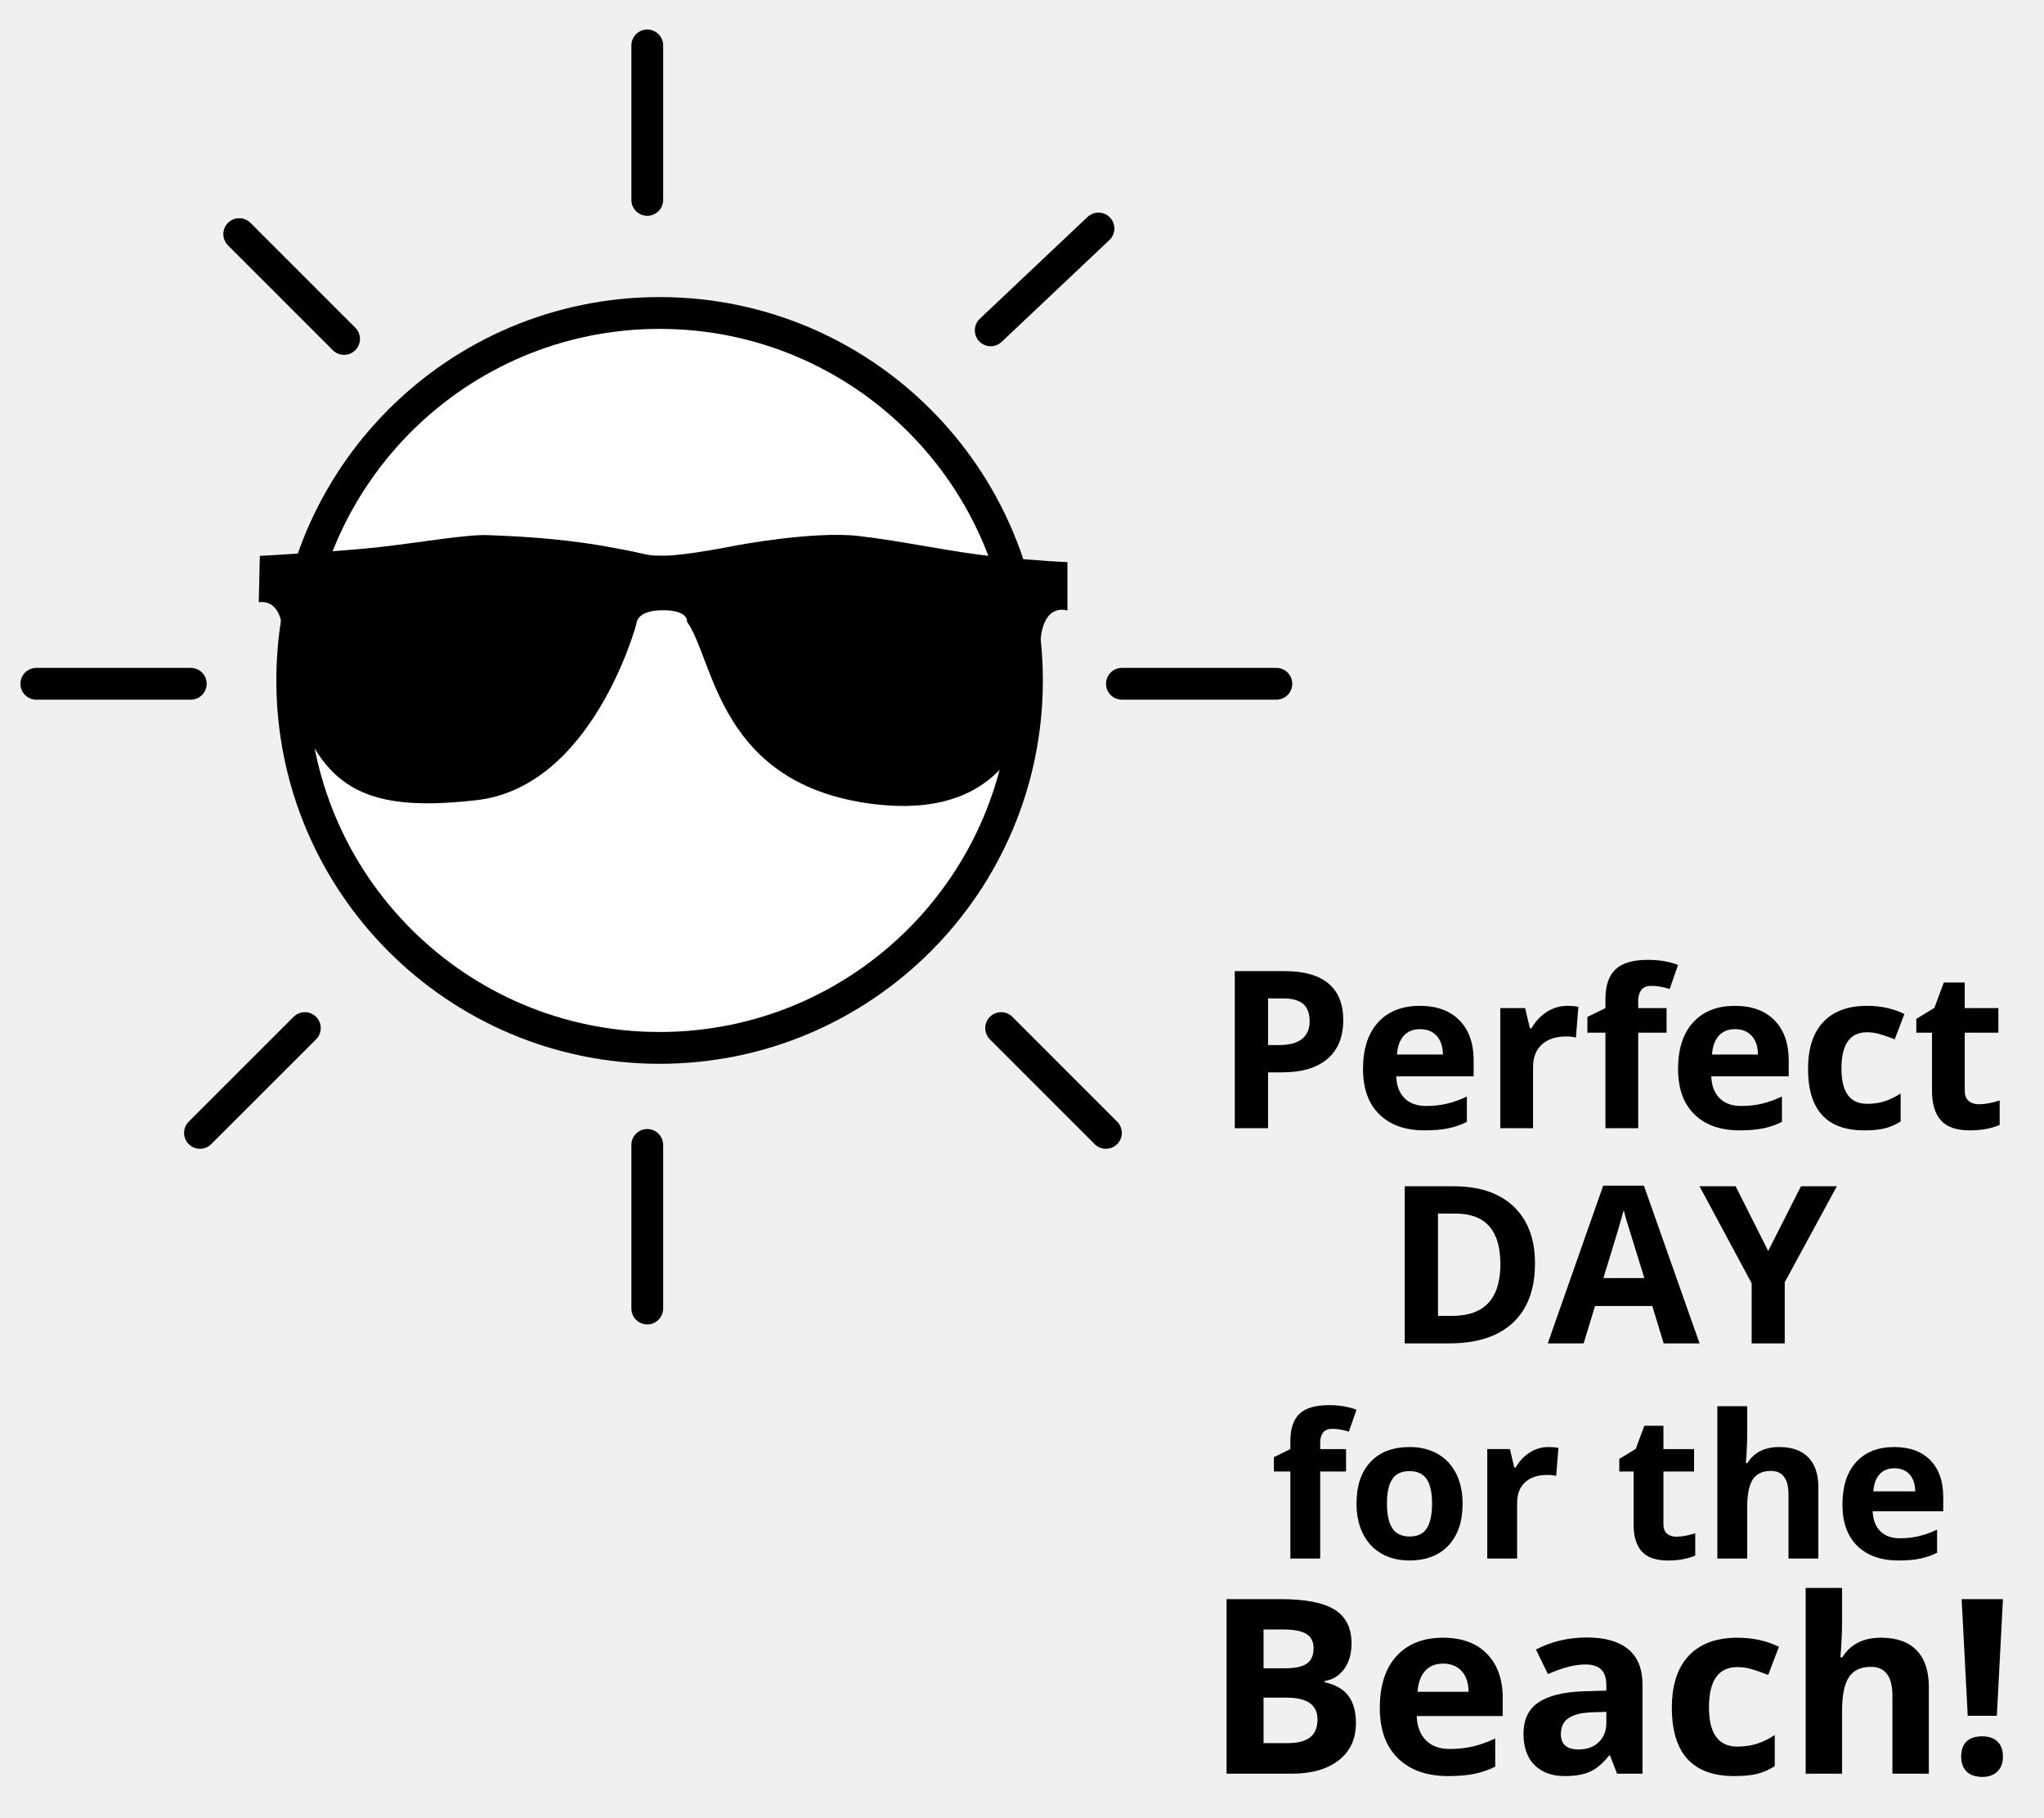
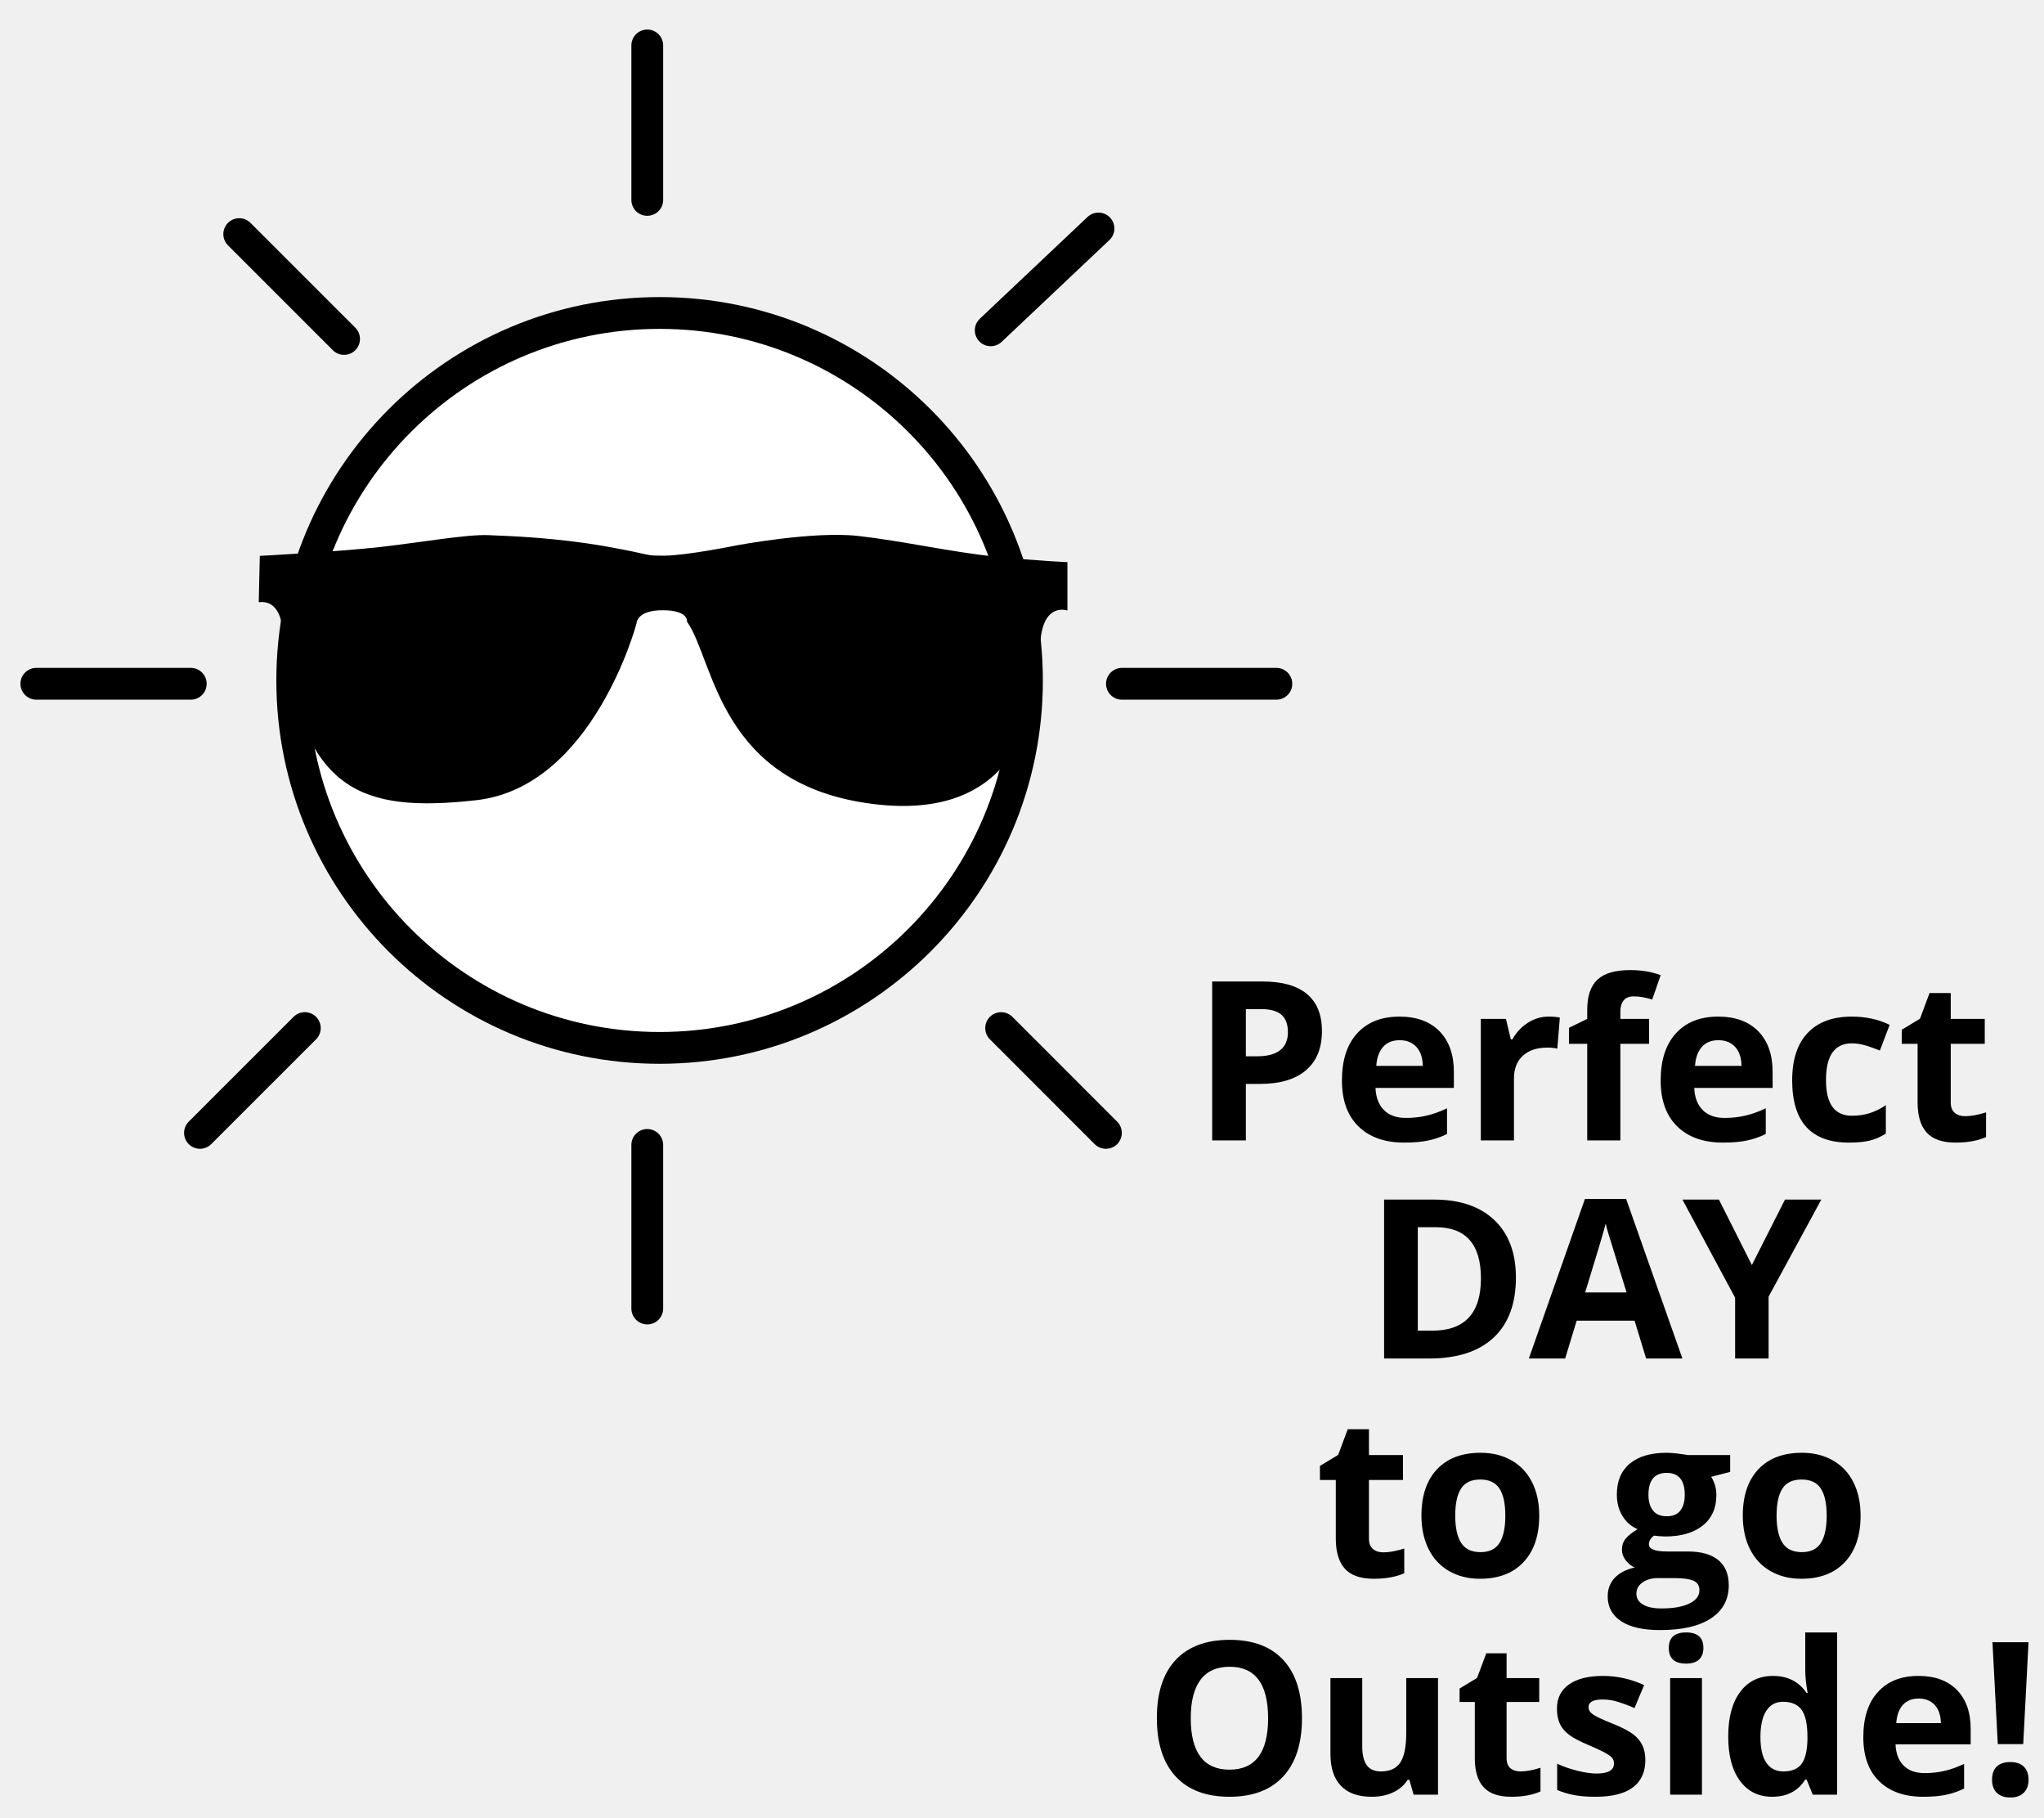
<svg xmlns="http://www.w3.org/2000/svg" version="1.1" id="Capa_1" x="0px" y="0px" width="450px" height="400px" viewBox="0 0 450 400" enable-background="new 0 0 450 400" xml:space="preserve">
  <g id="Capa_2">
    <circle fill="#FFFFFF" stroke="#000000" stroke-width="7" stroke-miterlimit="10" cx="145.215" cy="149.763" r="80.878" />
    <line fill="none" stroke="#000000" stroke-width="7" stroke-linecap="round" stroke-miterlimit="10" x1="142.5" y1="10" x2="142.5" y2="44" />
    <line fill="none" stroke="#000000" stroke-width="7" stroke-linecap="round" stroke-miterlimit="10" x1="241.836" y1="50.292" x2="218.112" y2="72.703" />
    <line fill="none" stroke="#000000" stroke-width="7" stroke-linecap="round" stroke-miterlimit="10" x1="281" y1="150.5" x2="247" y2="150.5" />
-     <line fill="none" stroke="#000000" stroke-width="7" stroke-linecap="round" stroke-miterlimit="10" x1="243.473" y1="249.348" x2="220.405" y2="226.28" />
+     <line fill="none" stroke="#000000" stroke-width="7" stroke-linecap="round" stroke-miterlimit="10" x1="243.473" y1="249.348" x2="220.405" y2="226.279" />
    <line fill="none" stroke="#000000" stroke-width="7" stroke-linecap="round" stroke-miterlimit="10" x1="142.5" y1="288" x2="142.5" y2="252" />
-     <line fill="none" stroke="#000000" stroke-width="7" stroke-linecap="round" stroke-miterlimit="10" x1="44.026" y1="249.348" x2="67.109" y2="226.28" />
+     <line fill="none" stroke="#000000" stroke-width="7" stroke-linecap="round" stroke-miterlimit="10" x1="44.026" y1="249.348" x2="67.109" y2="226.279" />
    <line fill="none" stroke="#000000" stroke-width="7" stroke-linecap="round" stroke-miterlimit="10" x1="8" y1="150.5" x2="42" y2="150.5" />
    <line fill="none" stroke="#000000" stroke-width="7" stroke-linecap="round" stroke-miterlimit="10" x1="52.668" y1="51.526" x2="75.75" y2="74.604" />
    <path d="M57.201,122.351c0,0,17.584-0.94,26.497-1.954c8.912-1.013,19.113-2.812,23.784-2.614   c4.672,0.197,14.859,0.523,25.96,2.491c11.103,1.971,7.998,2.027,12.794,2.027c4.796,0,16.053-2.286,16.053-2.286   s16.809-3.161,26.626-2.056s20.49,3.559,30.278,4.553C228.98,123.505,235,123.72,235,123.72v10.66c0,0-5.764-2.099-6.003,8.028   c-0.24,10.125-2.396,38.763-36.649,34.565c-34.255-4.196-35.063-31.706-41.1-40.142c0,0,0.461-2.517-5.36-2.517   c-5.821,0-5.759,2.924-5.759,2.924s-9.534,35.999-35.275,38.884c-25.741,2.883-37.384-2.358-42.59-33.736   c0,0,1.096-10.621-5.298-9.84L57.201,122.351z" />
  </g>
-   <g id="text">
-     <rect x="264.289" y="211.514" fill="none" width="180.711" height="183.02" />
-     <g enable-background="new    ">
-       <path d="M295.725,224.53c0,3.721-1.163,6.566-3.488,8.537c-2.326,1.971-5.633,2.956-9.921,2.956h-3.146v12.297h-7.33v-34.574    h11.043c4.193,0,7.383,0.902,9.566,2.708S295.725,220.951,295.725,224.53z M279.17,230.017h2.412c2.255,0,3.941-0.445,5.061-1.336    s1.68-2.188,1.68-3.891c0-1.718-0.469-2.987-1.407-3.808c-0.938-0.819-2.408-1.229-4.411-1.229h-3.334V230.017z" />
-       <path d="M313.65,248.793c-4.258,0-7.584-1.174-9.98-3.523c-2.396-2.349-3.594-5.676-3.594-9.979c0-4.43,1.107-7.855,3.322-10.275    s5.277-3.63,9.188-3.63c3.736,0,6.645,1.064,8.727,3.192c2.08,2.128,3.121,5.069,3.121,8.821v3.5h-17.051    c0.079,2.049,0.686,3.649,1.821,4.8c1.135,1.151,2.728,1.727,4.776,1.727c1.593,0,3.099-0.165,4.518-0.496    c1.418-0.331,2.9-0.859,4.445-1.585v5.581c-1.262,0.631-2.609,1.1-4.043,1.407C317.465,248.64,315.715,248.793,313.65,248.793z     M312.633,226.517c-1.529,0-2.728,0.484-3.594,1.454c-0.868,0.97-1.365,2.346-1.49,4.127h10.121    c-0.031-1.781-0.496-3.157-1.395-4.127C315.376,227.001,314.162,226.517,312.633,226.517z" />
-       <path d="M345.055,221.385c0.978,0,1.789,0.071,2.436,0.213l-0.543,6.764c-0.584-0.158-1.293-0.237-2.129-0.237    c-2.302,0-4.096,0.592-5.38,1.774c-1.285,1.182-1.927,2.838-1.927,4.966v13.456h-7.213v-26.439h5.463l1.063,4.446h0.354    c0.82-1.481,1.928-2.676,3.323-3.583C341.898,221.838,343.415,221.385,345.055,221.385z" />
-       <path d="M366.906,227.297h-6.243v21.023h-7.213v-21.023h-3.973v-3.477l3.973-1.939v-1.938c0-3.012,0.741-5.211,2.224-6.599    c1.481-1.387,3.854-2.081,7.117-2.081c2.491,0,4.707,0.371,6.646,1.112l-1.845,5.297c-1.45-0.457-2.79-0.686-4.02-0.686    c-1.025,0-1.766,0.304-2.223,0.91c-0.458,0.607-0.687,1.384-0.687,2.329v1.655h6.243V227.297z" />
-       <path d="M383.011,248.793c-4.257,0-7.583-1.174-9.979-3.523c-2.396-2.349-3.595-5.676-3.595-9.979    c0-4.43,1.107-7.855,3.322-10.275s5.277-3.63,9.188-3.63c3.737,0,6.646,1.064,8.727,3.192s3.122,5.069,3.122,8.821v3.5h-17.051    c0.078,2.049,0.686,3.649,1.82,4.8c1.135,1.151,2.728,1.727,4.777,1.727c1.592,0,3.098-0.165,4.517-0.496s2.901-0.859,4.446-1.585    v5.581c-1.262,0.631-2.609,1.1-4.044,1.407S385.076,248.793,383.011,248.793z M381.994,226.517c-1.529,0-2.729,0.484-3.595,1.454    c-0.868,0.97-1.364,2.346-1.49,4.127h10.122c-0.032-1.781-0.497-3.157-1.396-4.127    C384.736,227.001,383.523,226.517,381.994,226.517z" />
-       <path d="M410.396,248.793c-8.229,0-12.345-4.517-12.345-13.551c0-4.493,1.119-7.926,3.358-10.299    c2.239-2.372,5.446-3.559,9.625-3.559c3.059,0,5.802,0.6,8.229,1.797l-2.128,5.581c-1.136-0.457-2.192-0.831-3.169-1.123    c-0.979-0.292-1.955-0.438-2.933-0.438c-3.753,0-5.628,2.664-5.628,7.993c0,5.171,1.875,7.757,5.628,7.757    c1.388,0,2.673-0.186,3.854-0.556c1.183-0.37,2.365-0.95,3.547-1.738v6.172c-1.166,0.741-2.345,1.254-3.535,1.537    C413.71,248.651,412.209,248.793,410.396,248.793z" />
-       <path d="M435.7,243.047c1.261,0,2.774-0.275,4.54-0.828v5.368c-1.797,0.805-4.004,1.206-6.621,1.206    c-2.885,0-4.986-0.729-6.303-2.188c-1.316-1.458-1.975-3.646-1.975-6.562v-12.746h-3.453v-3.051l3.974-2.412l2.081-5.581h4.611    v5.628h7.402v5.416h-7.402v12.746c0,1.025,0.287,1.782,0.863,2.271C433.993,242.803,434.754,243.047,435.7,243.047z" />
-     </g>
-     <g enable-background="new    ">
-       <path d="M337.938,278.058c0,5.691-1.621,10.051-4.86,13.078c-3.239,3.026-7.919,4.54-14.036,4.54h-9.789v-34.574h10.854    c5.645,0,10.027,1.49,13.148,4.47C336.376,268.551,337.938,272.713,337.938,278.058z M330.322,278.247    c0-7.426-3.279-11.139-9.838-11.139h-3.902v22.514h3.146C326.791,289.622,330.322,285.83,330.322,278.247z" />
-       <path d="M366.268,295.676l-2.506-8.229h-12.605l-2.507,8.229h-7.898l12.202-34.716h8.963l12.25,34.716H366.268z M362.012,281.298    c-2.318-7.457-3.623-11.675-3.914-12.652c-0.293-0.978-0.501-1.75-0.627-2.317c-0.521,2.019-2.01,7.008-4.47,14.97H362.012z" />
-       <path d="M389.277,275.338l7.213-14.236h7.898L392.92,282.22v13.456h-7.283v-13.22l-11.471-21.354h7.946L389.277,275.338z" />
-     </g>
-     <g enable-background="new    ">
-       <path d="M296.34,323.878h-5.688v19.154h-6.571v-19.154h-3.62v-3.168l3.62-1.767v-1.767c0-2.744,0.675-4.747,2.025-6.012    c1.35-1.264,3.512-1.896,6.485-1.896c2.27,0,4.288,0.338,6.054,1.013l-1.68,4.827c-1.322-0.417-2.543-0.625-3.663-0.625    c-0.935,0-1.608,0.276-2.025,0.829c-0.417,0.554-0.625,1.261-0.625,2.123v1.508h5.688V323.878z" />
-       <path d="M322.002,330.944c0,3.922-1.035,6.989-3.104,9.2c-2.068,2.213-4.948,3.318-8.64,3.318c-2.313,0-4.353-0.506-6.119-1.519    s-3.124-2.467-4.072-4.363s-1.422-4.108-1.422-6.637c0-3.936,1.026-6.995,3.081-9.179c2.054-2.183,4.941-3.274,8.662-3.274    c2.312,0,4.352,0.503,6.119,1.508c1.766,1.006,3.123,2.449,4.072,4.331C321.527,326.212,322.002,328.417,322.002,330.944z     M305.346,330.944c0,2.385,0.392,4.188,1.175,5.408c0.782,1.222,2.058,1.832,3.825,1.832c1.752,0,3.012-0.607,3.781-1.821    c0.768-1.213,1.152-3.02,1.152-5.419c0-2.384-0.388-4.172-1.164-5.364c-0.775-1.192-2.047-1.789-3.813-1.789    c-1.753,0-3.017,0.593-3.792,1.777C305.734,326.754,305.346,328.546,305.346,330.944z" />
-       <path d="M340.877,318.491c0.89,0,1.629,0.064,2.219,0.193l-0.496,6.162c-0.531-0.143-1.178-0.215-1.939-0.215    c-2.097,0-3.73,0.538-4.901,1.615c-1.171,1.078-1.756,2.586-1.756,4.525v12.26h-6.571v-24.089h4.977l0.97,4.051h0.323    c0.747-1.351,1.756-2.438,3.027-3.265C338,318.904,339.383,318.491,340.877,318.491z" />
-       <path d="M369.08,338.228c1.149,0,2.529-0.251,4.138-0.754v4.891c-1.638,0.732-3.649,1.099-6.033,1.099    c-2.628,0-4.543-0.664-5.742-1.993c-1.199-1.328-1.799-3.321-1.799-5.979v-11.613h-3.146v-2.78l3.619-2.197l1.896-5.085h4.201    v5.128h6.744v4.935h-6.744v11.613c0,0.934,0.262,1.623,0.787,2.068C367.525,338.005,368.219,338.228,369.08,338.228z" />
-       <path d="M400.323,343.032h-6.571v-14.069c0-3.477-1.293-5.215-3.879-5.215c-1.839,0-3.168,0.625-3.986,1.875    c-0.818,1.249-1.229,3.274-1.229,6.076v11.333h-6.571v-33.526h6.571v6.83c0,0.532-0.05,1.781-0.15,3.749l-0.15,1.939h0.344    c1.466-2.355,3.793-3.533,6.982-3.533c2.829,0,4.977,0.761,6.441,2.283c1.465,1.523,2.198,3.706,2.198,6.551V343.032z" />
-       <path d="M417.991,343.463c-3.878,0-6.909-1.069-9.093-3.21s-3.275-5.171-3.275-9.093c0-4.036,1.01-7.157,3.027-9.362    c2.018-2.204,4.809-3.307,8.371-3.307c3.404,0,6.055,0.969,7.951,2.908c1.896,1.939,2.844,4.618,2.844,8.037v3.188h-15.535    c0.072,1.868,0.625,3.326,1.659,4.374c1.034,1.049,2.485,1.573,4.353,1.573c1.45,0,2.822-0.151,4.115-0.452    c1.293-0.302,2.643-0.783,4.051-1.444v5.085c-1.149,0.575-2.378,1.002-3.685,1.282    C421.467,343.323,419.873,343.463,417.991,343.463z M417.064,323.166c-1.394,0-2.485,0.442-3.275,1.325    c-0.789,0.884-1.242,2.137-1.357,3.76h9.223c-0.029-1.623-0.453-2.876-1.271-3.76    C419.564,323.608,418.457,323.166,417.064,323.166z" />
-     </g>
-     <g enable-background="new    ">
-       <path d="M270.035,351.972h11.955c5.447,0,9.402,0.775,11.863,2.326c2.461,1.55,3.692,4.016,3.692,7.396    c0,2.295-0.539,4.178-1.616,5.649s-2.51,2.356-4.297,2.653v0.263c2.436,0.544,4.191,1.56,5.27,3.049    c1.076,1.488,1.615,3.468,1.615,5.938c0,3.503-1.266,6.236-3.797,8.197c-2.531,1.963-5.969,2.943-10.312,2.943h-14.373V351.972z     M278.18,367.186h4.73c2.207,0,3.805-0.341,4.795-1.024s1.484-1.813,1.484-3.39c0-1.472-0.538-2.526-1.615-3.166    c-1.078-0.64-2.781-0.959-5.111-0.959h-4.283V367.186z M278.18,373.649v10.012h5.309c2.242,0,3.896-0.429,4.966-1.288    c1.068-0.857,1.603-2.172,1.603-3.941c0-3.188-2.277-4.782-6.832-4.782H278.18z" />
-       <path d="M318.855,390.913c-4.729,0-8.426-1.305-11.088-3.915c-2.663-2.61-3.994-6.307-3.994-11.089    c0-4.922,1.23-8.728,3.691-11.417c2.461-2.688,5.864-4.033,10.209-4.033c4.151,0,7.383,1.183,9.695,3.548    c2.312,2.364,3.469,5.632,3.469,9.801v3.889h-18.945c0.088,2.277,0.762,4.056,2.023,5.334c1.262,1.279,3.03,1.918,5.308,1.918    c1.769,0,3.442-0.184,5.019-0.552c1.576-0.367,3.223-0.954,4.94-1.761v6.201c-1.401,0.701-2.899,1.223-4.493,1.563    C323.096,390.742,321.15,390.913,318.855,390.913z M317.727,366.161c-1.699,0-3.031,0.539-3.994,1.616    c-0.964,1.077-1.516,2.605-1.656,4.585h11.246c-0.035-1.979-0.551-3.508-1.55-4.585S319.425,366.161,317.727,366.161z" />
-       <path d="M356.01,390.388l-1.55-3.994h-0.21c-1.35,1.699-2.738,2.877-4.165,3.534c-1.429,0.657-3.289,0.985-5.584,0.985    c-2.82,0-5.04-0.806-6.661-2.417c-1.62-1.611-2.43-3.906-2.43-6.885c0-3.118,1.09-5.417,3.271-6.897    c2.18-1.48,5.469-2.299,9.866-2.457l5.098-0.157v-1.288c0-2.978-1.524-4.467-4.572-4.467c-2.348,0-5.106,0.71-8.276,2.129    l-2.654-5.413c3.381-1.77,7.129-2.654,11.246-2.654c3.941,0,6.963,0.858,9.064,2.575c2.104,1.717,3.154,4.327,3.154,7.83v19.576    H356.01z M353.646,376.776l-3.101,0.105c-2.33,0.07-4.064,0.49-5.203,1.261c-1.139,0.771-1.707,1.945-1.707,3.521    c0,2.26,1.295,3.39,3.889,3.39c1.855,0,3.341-0.534,4.453-1.603s1.669-2.487,1.669-4.257V376.776z" />
-       <path d="M381.787,390.913c-9.145,0-13.717-5.019-13.717-15.056c0-4.993,1.244-8.807,3.731-11.443s6.052-3.955,10.694-3.955    c3.398,0,6.447,0.666,9.145,1.997l-2.365,6.201c-1.262-0.508-2.436-0.924-3.521-1.248s-2.172-0.486-3.258-0.486    c-4.169,0-6.254,2.961-6.254,8.882c0,5.745,2.085,8.618,6.254,8.618c1.541,0,2.969-0.205,4.283-0.617    c1.314-0.411,2.627-1.056,3.941-1.932v6.858c-1.297,0.823-2.605,1.393-3.928,1.708    C385.47,390.756,383.801,390.913,381.787,390.913z" />
-       <path d="M424.644,390.388h-8.015v-17.158c0-4.239-1.576-6.359-4.729-6.359c-2.242,0-3.862,0.763-4.86,2.286    c-0.999,1.524-1.498,3.994-1.498,7.41v13.821h-8.015v-40.886h8.015v8.329c0,0.648-0.062,2.173-0.184,4.572l-0.185,2.365h0.421    c1.786-2.873,4.624-4.31,8.514-4.31c3.45,0,6.068,0.929,7.855,2.785c1.787,1.857,2.681,4.52,2.681,7.988V390.388z" />
-       <path d="M431.764,386.63c0-1.471,0.395-2.583,1.184-3.337c0.787-0.753,1.936-1.13,3.441-1.13c1.454,0,2.58,0.386,3.377,1.156    c0.797,0.771,1.195,1.875,1.195,3.311c0,1.385-0.403,2.475-1.209,3.271s-1.927,1.195-3.363,1.195c-1.471,0-2.61-0.39-3.416-1.169    S431.764,388.049,431.764,386.63z M439.621,377.644h-6.412l-1.34-25.672h9.092L439.621,377.644z" />
-     </g>
+   <g>
+     <path d="M291.033,226.938c0,3.765-1.177,6.644-3.529,8.638c-2.353,1.993-5.698,2.99-10.036,2.99h-3.183v12.441h-7.417v-34.979   h11.174c4.242,0,7.468,0.913,9.678,2.739C289.929,220.594,291.033,223.316,291.033,226.938z M274.285,232.488h2.44   c2.281,0,3.987-0.45,5.12-1.352s1.698-2.214,1.698-3.937c0-1.738-0.475-3.022-1.423-3.852c-0.949-0.829-2.437-1.244-4.462-1.244   h-3.374V232.488z" />
+     <path d="M309.169,251.485c-4.307,0-7.672-1.188-10.097-3.564c-2.425-2.377-3.637-5.742-3.637-10.098   c0-4.481,1.12-7.946,3.361-10.396c2.241-2.448,5.34-3.673,9.295-3.673c3.781,0,6.724,1.077,8.829,3.23s3.158,5.128,3.158,8.924   v3.541h-17.251c0.08,2.074,0.694,3.693,1.843,4.857s2.76,1.746,4.833,1.746c1.611,0,3.135-0.167,4.57-0.502   s2.935-0.869,4.498-1.604v5.646c-1.276,0.639-2.641,1.113-4.092,1.424C313.029,251.33,311.259,251.485,309.169,251.485z    M308.141,228.947c-1.548,0-2.76,0.49-3.637,1.472c-0.878,0.98-1.38,2.372-1.508,4.175h10.24c-0.032-1.803-0.502-3.194-1.412-4.175   C310.916,229.438,309.688,228.947,308.141,228.947z" />
+     <path d="M340.942,223.755c0.989,0,1.811,0.072,2.465,0.216l-0.551,6.843c-0.59-0.159-1.308-0.239-2.153-0.239   c-2.329,0-4.144,0.599-5.443,1.794c-1.3,1.197-1.95,2.871-1.95,5.025v13.613h-7.297v-26.749h5.527l1.076,4.498h0.359   c0.829-1.499,1.949-2.707,3.361-3.625C337.748,224.214,339.283,223.755,340.942,223.755z" />
+     <path d="M363.05,229.737h-6.316v21.27h-7.298v-21.27h-4.02v-3.518l4.02-1.962v-1.962c0-3.047,0.75-5.271,2.25-6.676   c1.499-1.403,3.899-2.104,7.201-2.104c2.521,0,4.762,0.375,6.723,1.124l-1.865,5.359c-1.468-0.463-2.824-0.693-4.068-0.693   c-1.036,0-1.786,0.307-2.248,0.921c-0.463,0.614-0.694,1.399-0.694,2.356v1.675h6.316V229.737z" />
+     <path d="M379.343,251.485c-4.307,0-7.672-1.188-10.097-3.564c-2.425-2.377-3.637-5.742-3.637-10.098   c0-4.481,1.12-7.946,3.361-10.396c2.241-2.448,5.34-3.673,9.295-3.673c3.781,0,6.724,1.077,8.829,3.23s3.158,5.128,3.158,8.924   v3.541h-17.251c0.08,2.074,0.694,3.693,1.843,4.857s2.76,1.746,4.833,1.746c1.611,0,3.135-0.167,4.57-0.502   s2.935-0.869,4.498-1.604v5.646c-1.276,0.639-2.641,1.113-4.092,1.424C383.203,251.33,381.433,251.485,379.343,251.485z    M378.314,228.947c-1.548,0-2.76,0.49-3.637,1.472c-0.878,0.98-1.38,2.372-1.508,4.175h10.24c-0.032-1.803-0.502-3.194-1.412-4.175   C381.09,229.438,379.861,228.947,378.314,228.947z" />
+     <path d="M407.049,251.485c-8.326,0-12.489-4.57-12.489-13.709c0-4.547,1.133-8.02,3.397-10.42s5.511-3.602,9.737-3.602   c3.095,0,5.87,0.606,8.326,1.818l-2.152,5.646c-1.148-0.462-2.218-0.841-3.207-1.136c-0.988-0.295-1.978-0.442-2.967-0.442   c-3.796,0-5.693,2.695-5.693,8.086c0,5.232,1.897,7.848,5.693,7.848c1.404,0,2.704-0.187,3.9-0.562s2.393-0.961,3.589-1.759v6.244   c-1.181,0.75-2.373,1.269-3.577,1.556S408.883,251.485,407.049,251.485z" />
+     <path d="M432.65,245.671c1.275,0,2.807-0.278,4.594-0.837v5.431c-1.818,0.814-4.052,1.221-6.699,1.221   c-2.92,0-5.045-0.737-6.377-2.213s-1.998-3.688-1.998-6.64v-12.896h-3.492v-3.087l4.02-2.44l2.105-5.646h4.665v5.694h7.489v5.479   h-7.489v12.896c0,1.037,0.291,1.803,0.873,2.297S431.693,245.671,432.65,245.671z" />
+     <path d="M333.74,281.183c0,5.758-1.639,10.168-4.916,13.23c-3.278,3.062-8.012,4.594-14.2,4.594h-9.905v-34.979h10.982   c5.71,0,10.145,1.507,13.303,4.522C332.162,271.563,333.74,275.774,333.74,281.183z M326.037,281.374   c0-7.514-3.318-11.27-9.953-11.27h-3.948v22.777h3.183C322.464,292.882,326.037,289.046,326.037,281.374z" />
+     <path d="M362.404,299.007l-2.537-8.326h-12.752l-2.536,8.326h-7.991l12.346-35.123h9.068l12.393,35.123H362.404z M358.098,284.46   c-2.346-7.545-3.665-11.812-3.96-12.801c-0.296-0.988-0.507-1.77-0.634-2.344c-0.527,2.041-2.034,7.09-4.522,15.145H358.098z" />
+     <path d="M385.684,278.431l7.297-14.403h7.991l-11.604,21.366v13.613h-7.369v-13.375l-11.604-21.604h8.039L385.684,278.431z" />
+     <path d="M304.564,341.671c1.275,0,2.807-0.278,4.594-0.837v5.431c-1.818,0.814-4.052,1.221-6.699,1.221   c-2.92,0-5.045-0.737-6.377-2.213s-1.998-3.688-1.998-6.64v-12.896h-3.492v-3.087l4.02-2.44l2.105-5.646h4.665v5.694h7.489v5.479   h-7.489v12.896c0,1.037,0.291,1.803,0.873,2.297S303.607,341.671,304.564,341.671z" />
+     <path d="M338.873,333.585c0,4.354-1.148,7.76-3.445,10.216s-5.495,3.685-9.594,3.685c-2.568,0-4.834-0.562-6.795-1.687   c-1.963-1.125-3.47-2.739-4.522-4.845s-1.579-4.562-1.579-7.369c0-4.371,1.141-7.769,3.422-10.193   c2.28-2.424,5.486-3.637,9.617-3.637c2.568,0,4.834,0.559,6.795,1.676c1.963,1.116,3.47,2.719,4.522,4.809   S338.873,330.777,338.873,333.585z M320.379,333.585c0,2.647,0.434,4.649,1.304,6.005c0.869,1.355,2.284,2.034,4.247,2.034   c1.945,0,3.345-0.674,4.198-2.022c0.854-1.348,1.28-3.354,1.28-6.017c0-2.648-0.431-4.634-1.292-5.958s-2.272-1.985-4.235-1.985   c-1.945,0-3.35,0.657-4.211,1.974C320.809,328.931,320.379,330.921,320.379,333.585z" />
+     <path d="M380.91,320.258v3.708l-4.187,1.077c0.766,1.196,1.148,2.536,1.148,4.02c0,2.871-1.001,5.108-3.003,6.711   c-2.002,1.604-4.781,2.405-8.338,2.405l-1.316-0.072l-1.076-0.119c-0.75,0.574-1.125,1.212-1.125,1.914   c0,1.053,1.34,1.578,4.02,1.578h4.547c2.935,0,5.171,0.631,6.711,1.891c1.539,1.26,2.309,3.11,2.309,5.551   c0,3.126-1.304,5.551-3.912,7.273c-2.607,1.723-6.352,2.584-11.232,2.584c-3.732,0-6.584-0.65-8.554-1.95   c-1.971-1.3-2.955-3.122-2.955-5.467c0-1.611,0.503-2.959,1.507-4.044c1.006-1.084,2.48-1.857,4.427-2.32   c-0.75-0.319-1.403-0.841-1.962-1.567c-0.559-0.726-0.838-1.495-0.838-2.309c0-1.021,0.296-1.87,0.886-2.548   s1.443-1.344,2.56-1.998c-1.403-0.606-2.516-1.579-3.337-2.919c-0.822-1.34-1.232-2.919-1.232-4.737   c0-2.919,0.949-5.176,2.847-6.771c1.898-1.595,4.61-2.393,8.135-2.393c0.75,0,1.64,0.068,2.668,0.204   c1.029,0.136,1.688,0.235,1.975,0.299H380.91z M360.263,350.787c0,1.005,0.482,1.794,1.447,2.368s2.317,0.861,4.056,0.861   c2.616,0,4.666-0.358,6.148-1.076c1.484-0.718,2.226-1.699,2.226-2.943c0-1.004-0.438-1.698-1.315-2.081   c-0.878-0.383-2.233-0.574-4.068-0.574h-3.779c-1.34,0-2.461,0.314-3.362,0.945C360.713,348.917,360.263,349.75,360.263,350.787z    M362.918,329.015c0,1.451,0.331,2.6,0.993,3.445s1.671,1.268,3.026,1.268c1.372,0,2.377-0.422,3.016-1.268   c0.638-0.846,0.957-1.994,0.957-3.445c0-3.222-1.324-4.833-3.973-4.833C364.258,324.182,362.918,325.793,362.918,329.015z" />
+     <path d="M409.621,333.585c0,4.354-1.148,7.76-3.445,10.216s-5.495,3.685-9.594,3.685c-2.568,0-4.834-0.562-6.795-1.687   c-1.963-1.125-3.47-2.739-4.522-4.845s-1.579-4.562-1.579-7.369c0-4.371,1.141-7.769,3.422-10.193   c2.28-2.424,5.486-3.637,9.617-3.637c2.568,0,4.834,0.559,6.795,1.676c1.963,1.116,3.47,2.719,4.522,4.809   S409.621,330.777,409.621,333.585z M391.127,333.585c0,2.647,0.434,4.649,1.304,6.005c0.869,1.355,2.284,2.034,4.247,2.034   c1.945,0,3.345-0.674,4.198-2.022c0.854-1.348,1.28-3.354,1.28-6.017c0-2.648-0.431-4.634-1.292-5.958s-2.272-1.985-4.235-1.985   c-1.945,0-3.35,0.657-4.211,1.974C391.557,328.931,391.127,330.921,391.127,333.585z" />
+     <path d="M286.639,378.185c0,5.555-1.377,9.822-4.131,12.807c-2.754,2.982-6.701,4.475-11.842,4.475s-9.088-1.492-11.842-4.475   c-2.754-2.984-4.131-7.268-4.131-12.852c0-5.585,1.381-9.85,4.143-12.795c2.762-2.944,6.721-4.418,11.877-4.418   c5.155,0,9.099,1.484,11.83,4.453C285.273,368.348,286.639,372.616,286.639,378.185z M262.152,378.185   c0,3.749,0.711,6.572,2.135,8.469c1.422,1.897,3.549,2.846,6.379,2.846c5.677,0,8.515-3.771,8.515-11.314   c0-7.558-2.823-11.336-8.468-11.336c-2.831,0-4.966,0.952-6.403,2.856C262.871,371.61,262.152,374.437,262.152,378.185z" />
+     <path d="M311.218,395.007l-0.941-3.281h-0.367c-0.749,1.193-1.812,2.115-3.189,2.765c-1.377,0.65-2.945,0.976-4.705,0.976   c-3.014,0-5.286-0.807-6.815-2.421c-1.53-1.614-2.295-3.937-2.295-6.966V369.35h6.999v14.985c0,1.852,0.329,3.24,0.987,4.166   c0.657,0.926,1.706,1.389,3.144,1.389c1.959,0,3.374-0.654,4.246-1.963c0.872-1.308,1.309-3.477,1.309-6.506V369.35h6.999v25.657   H311.218z" />
+     <path d="M334.74,389.89c1.225,0,2.693-0.268,4.406-0.804v5.21c-1.744,0.779-3.886,1.17-6.426,1.17   c-2.799,0-4.838-0.707-6.115-2.123c-1.278-1.415-1.916-3.537-1.916-6.368v-12.37h-3.352v-2.96l3.855-2.341l2.02-5.416h4.476v5.462   h7.183v5.255h-7.183v12.37c0,0.995,0.279,1.729,0.838,2.203C333.084,389.652,333.822,389.89,334.74,389.89z" />
+     <path d="M362.234,387.388c0,2.632-0.914,4.636-2.742,6.013c-1.829,1.377-4.563,2.065-8.205,2.065c-1.866,0-3.457-0.126-4.773-0.379   c-1.315-0.252-2.547-0.623-3.694-1.113v-5.783c1.3,0.612,2.766,1.125,4.395,1.538c1.63,0.413,3.063,0.62,4.304,0.62   c2.539,0,3.809-0.734,3.809-2.203c0-0.551-0.168-0.999-0.504-1.343c-0.337-0.345-0.918-0.734-1.744-1.171   c-0.826-0.436-1.928-0.944-3.305-1.525c-1.975-0.826-3.424-1.592-4.35-2.295c-0.926-0.704-1.599-1.511-2.02-2.422   c-0.421-0.91-0.631-2.031-0.631-3.361c0-2.28,0.884-4.043,2.65-5.29c1.768-1.247,4.272-1.87,7.516-1.87   c3.091,0,6.097,0.673,9.02,2.02l-2.111,5.049c-1.285-0.551-2.486-1.002-3.604-1.354c-1.116-0.352-2.257-0.528-3.419-0.528   c-2.065,0-3.099,0.56-3.099,1.676c0,0.628,0.333,1.17,0.999,1.629c0.665,0.459,2.122,1.141,4.372,2.043   c2.004,0.812,3.473,1.568,4.406,2.271c0.933,0.704,1.621,1.516,2.064,2.434C362.013,385.024,362.234,386.118,362.234,387.388z" />
+     <path d="M367.397,362.718c0-2.28,1.271-3.42,3.811-3.42c2.539,0,3.809,1.14,3.809,3.42c0,1.086-0.317,1.932-0.952,2.535   c-0.635,0.604-1.587,0.906-2.856,0.906C368.668,366.159,367.397,365.013,367.397,362.718z M374.696,395.007h-7V369.35h7V395.007z" />
+     <path d="M390.163,395.466c-3.015,0-5.382-1.17-7.103-3.512c-1.722-2.34-2.582-5.584-2.582-9.73c0-4.207,0.876-7.484,2.628-9.833   c1.751-2.349,4.165-3.522,7.24-3.522c3.228,0,5.691,1.254,7.39,3.764h0.229c-0.353-1.913-0.528-3.618-0.528-5.118v-8.216h7.023   v35.709h-5.371l-1.354-3.328h-0.299C395.847,394.204,393.422,395.466,390.163,395.466z M392.619,389.89   c1.789,0,3.102-0.521,3.936-1.561c0.833-1.041,1.288-2.808,1.365-5.302v-0.757c0-2.754-0.425-4.729-1.273-5.922   c-0.85-1.193-2.23-1.789-4.143-1.789c-1.561,0-2.773,0.661-3.638,1.984c-0.864,1.324-1.296,3.248-1.296,5.771   c0,2.525,0.436,4.418,1.308,5.681C389.75,389.258,390.997,389.89,392.619,389.89z" />
+     <path d="M423.394,395.466c-4.131,0-7.359-1.14-9.685-3.42c-2.326-2.279-3.488-5.508-3.488-9.684c0-4.3,1.074-7.623,3.225-9.972   c2.149-2.349,5.121-3.522,8.916-3.522c3.625,0,6.448,1.032,8.468,3.098s3.029,4.919,3.029,8.561v3.396h-16.546   c0.076,1.988,0.665,3.542,1.767,4.658c1.102,1.117,2.646,1.676,4.636,1.676c1.545,0,3.006-0.161,4.383-0.482   s2.815-0.834,4.314-1.537v5.416c-1.224,0.611-2.532,1.066-3.924,1.365C427.096,395.316,425.397,395.466,423.394,395.466z    M422.406,373.848c-1.483,0-2.646,0.471-3.488,1.411c-0.841,0.941-1.323,2.276-1.445,4.005h9.822   c-0.031-1.729-0.482-3.063-1.354-4.005C425.068,374.318,423.891,373.848,422.406,373.848z" />
+     <path d="M438.563,391.726c0-1.285,0.344-2.257,1.032-2.915c0.688-0.657,1.69-0.987,3.007-0.987c1.27,0,2.252,0.337,2.948,1.01   c0.696,0.674,1.044,1.638,1.044,2.893c0,1.208-0.352,2.161-1.055,2.856c-0.704,0.696-1.684,1.044-2.938,1.044   c-1.285,0-2.28-0.34-2.984-1.021C438.915,393.925,438.563,392.964,438.563,391.726z M445.425,383.876h-5.6l-1.17-22.421h7.939   L445.425,383.876z" />
  </g>
</svg>
